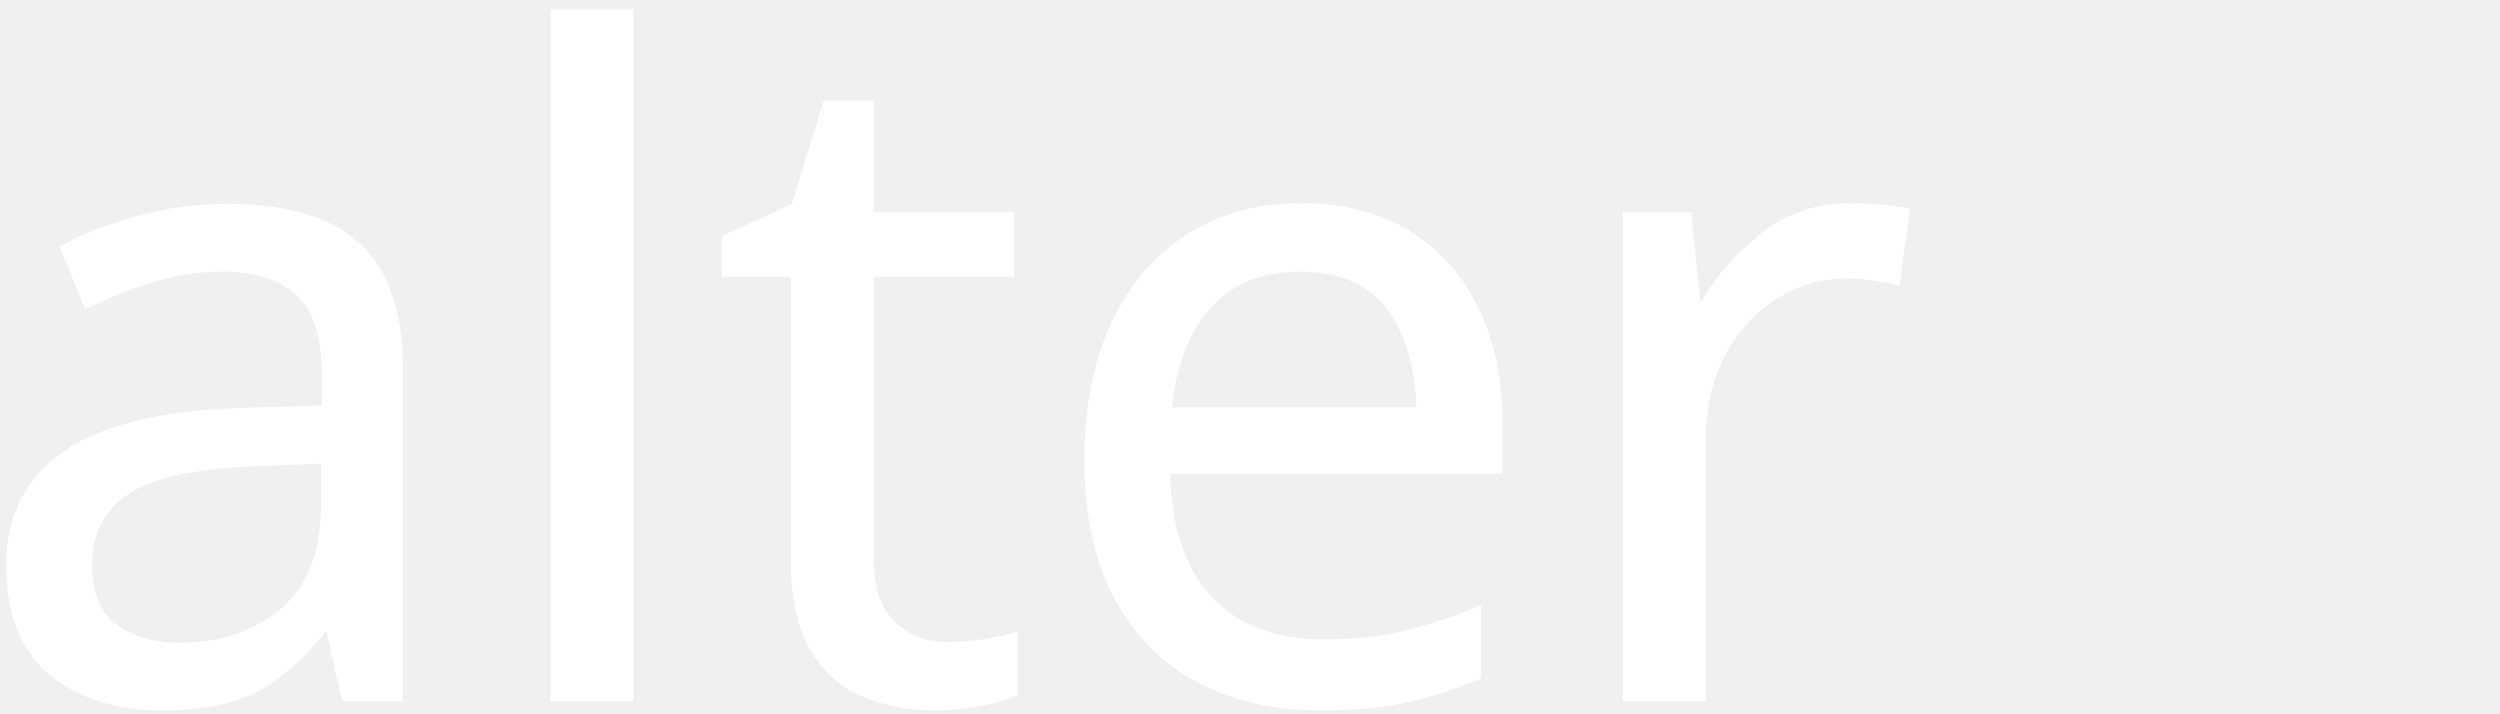
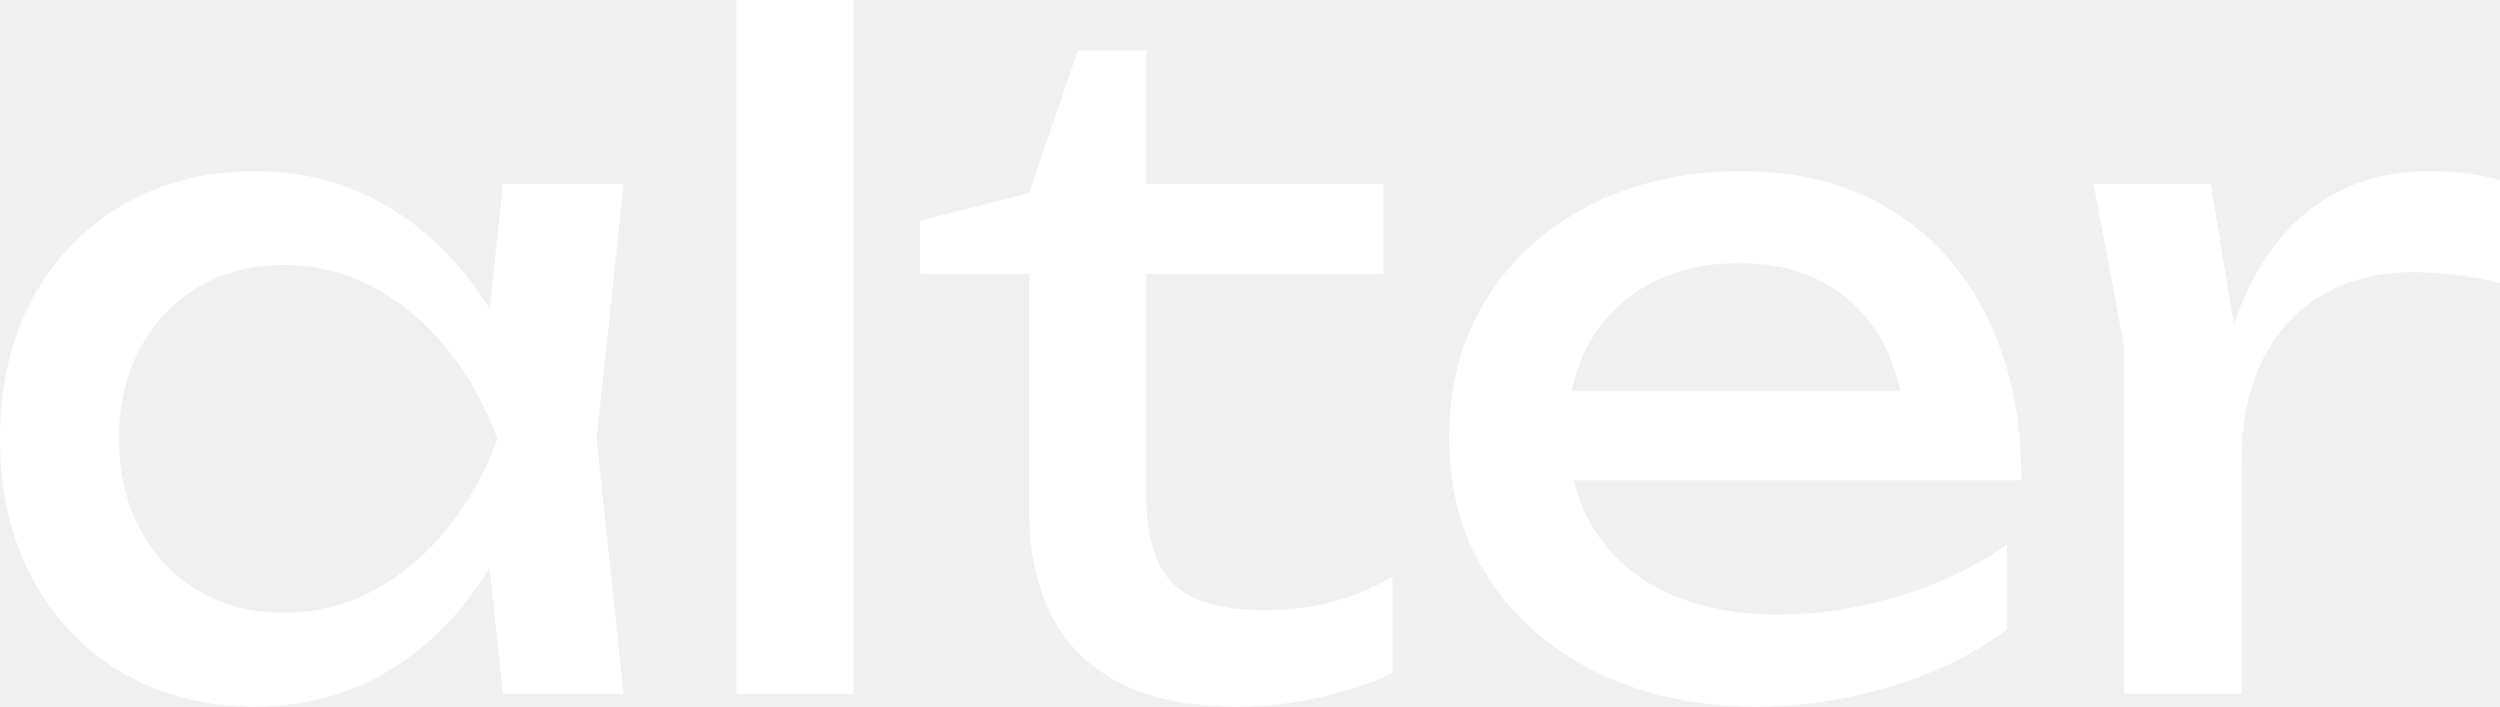
- <svg xmlns="http://www.w3.org/2000/svg" width="107.003mm" height="30.556mm" viewBox="0 0 107.003 30.556" version="1.1" id="svg1" xml:space="preserve">
-   <defs id="defs1" />
-   <g id="layer1" transform="translate(-53.82989,-42.75068)">
-     <text xml:space="preserve" style="font-style:normal;font-variant:normal;font-weight:normal;font-stretch:normal;font-size:38.806px;font-family:Unbounded;-inkscape-font-specification:Unbounded;fill:#ffffff;stroke:#ffffff;stroke-width:0.132" x="52.383" y="72.697" id="text2">
-       <tspan id="tspan2" style="stroke-width:0.132" x="52.383" y="72.697">alter</tspan>
-     </text>
-   </g>
+ <svg xmlns="http://www.w3.org/2000/svg" width="277.401" height="78.401" viewBox="0 0 277.401 78.401">
+   <path d="M224.301 53.3h-53.3v-9.9h46.8l-6.5 3.7q-.3-5.6-2.65-9.6t-6.3-6.15-9.35-2.15q-5.7 0-9.95 2.3t-6.65 6.45-2.4 9.85q0 6.3 2.85 10.9t8.1 7.05 12.45 2.45q6.5 0 13.3-2.05t12-5.75v9.4q-5.2 4-12.65 6.3t-15.15 2.3q-9.9 0-17.6-3.75t-12.1-10.45-4.4-15.6q0-8.8 4.15-15.45t11.5-10.4 16.85-3.75 16.45 4.25 10.75 11.95 3.8 18.1Zm-110.1-22.9h-12.1v-5.9l12.1-3.1 5.4-15.8h7.6v14.8h26.3v10h-26.3v24.5q0 7.1 3.05 9.95t9.95 2.85q4.4 0 7.8-.95t6.5-2.75v10.7q-2.6 1.3-7.35 2.5t-9.75 1.2q-8.3 0-13.4-2.75t-7.45-7.6-2.35-11.15zM81.701 77V0h13v77zm-12.5 0-3-28.3 3-28.3h-13.4l-2.2 21.1 2.6 7.2-2.6 7.3 2.2 21zm-9.4-28.3q-1.8-9-6.25-15.65t-10.9-10.35-14.35-3.7q-8.3 0-14.7 3.75t-10 10.4-3.6 15.55q0 8.8 3.6 15.5t10 10.45 14.7 3.75q7.9 0 14.35-3.7t10.85-10.4 6.3-15.6Zm-46.6 0q0-5.7 2.35-10.05t6.45-6.8 9.4-2.45q5.4 0 10 2.45t8.15 6.8 5.65 10.05q-2.1 5.7-5.65 10.05t-8.15 6.8-10 2.45q-5.3 0-9.4-2.45t-6.45-6.8-2.35-10.05Zm222.5-10.2-3.4-18.1h13l3.4 20.6v36h-13zm41.7-18.5v11.4q-2.2-.6-4.8-.9t-4.9-.3q-5.5 0-9.8 2.4t-6.75 7.15-2.45 11.65l-3-3.7q.4-6 2.05-11.25t4.6-9.15 7.25-6.1 10-2.2q2 0 4.1.25t3.7.75Z" vector-effect="non-scaling-stroke" font-size="12" style="stroke:#fff;stroke-width:0;fill:#fff" />
</svg>
